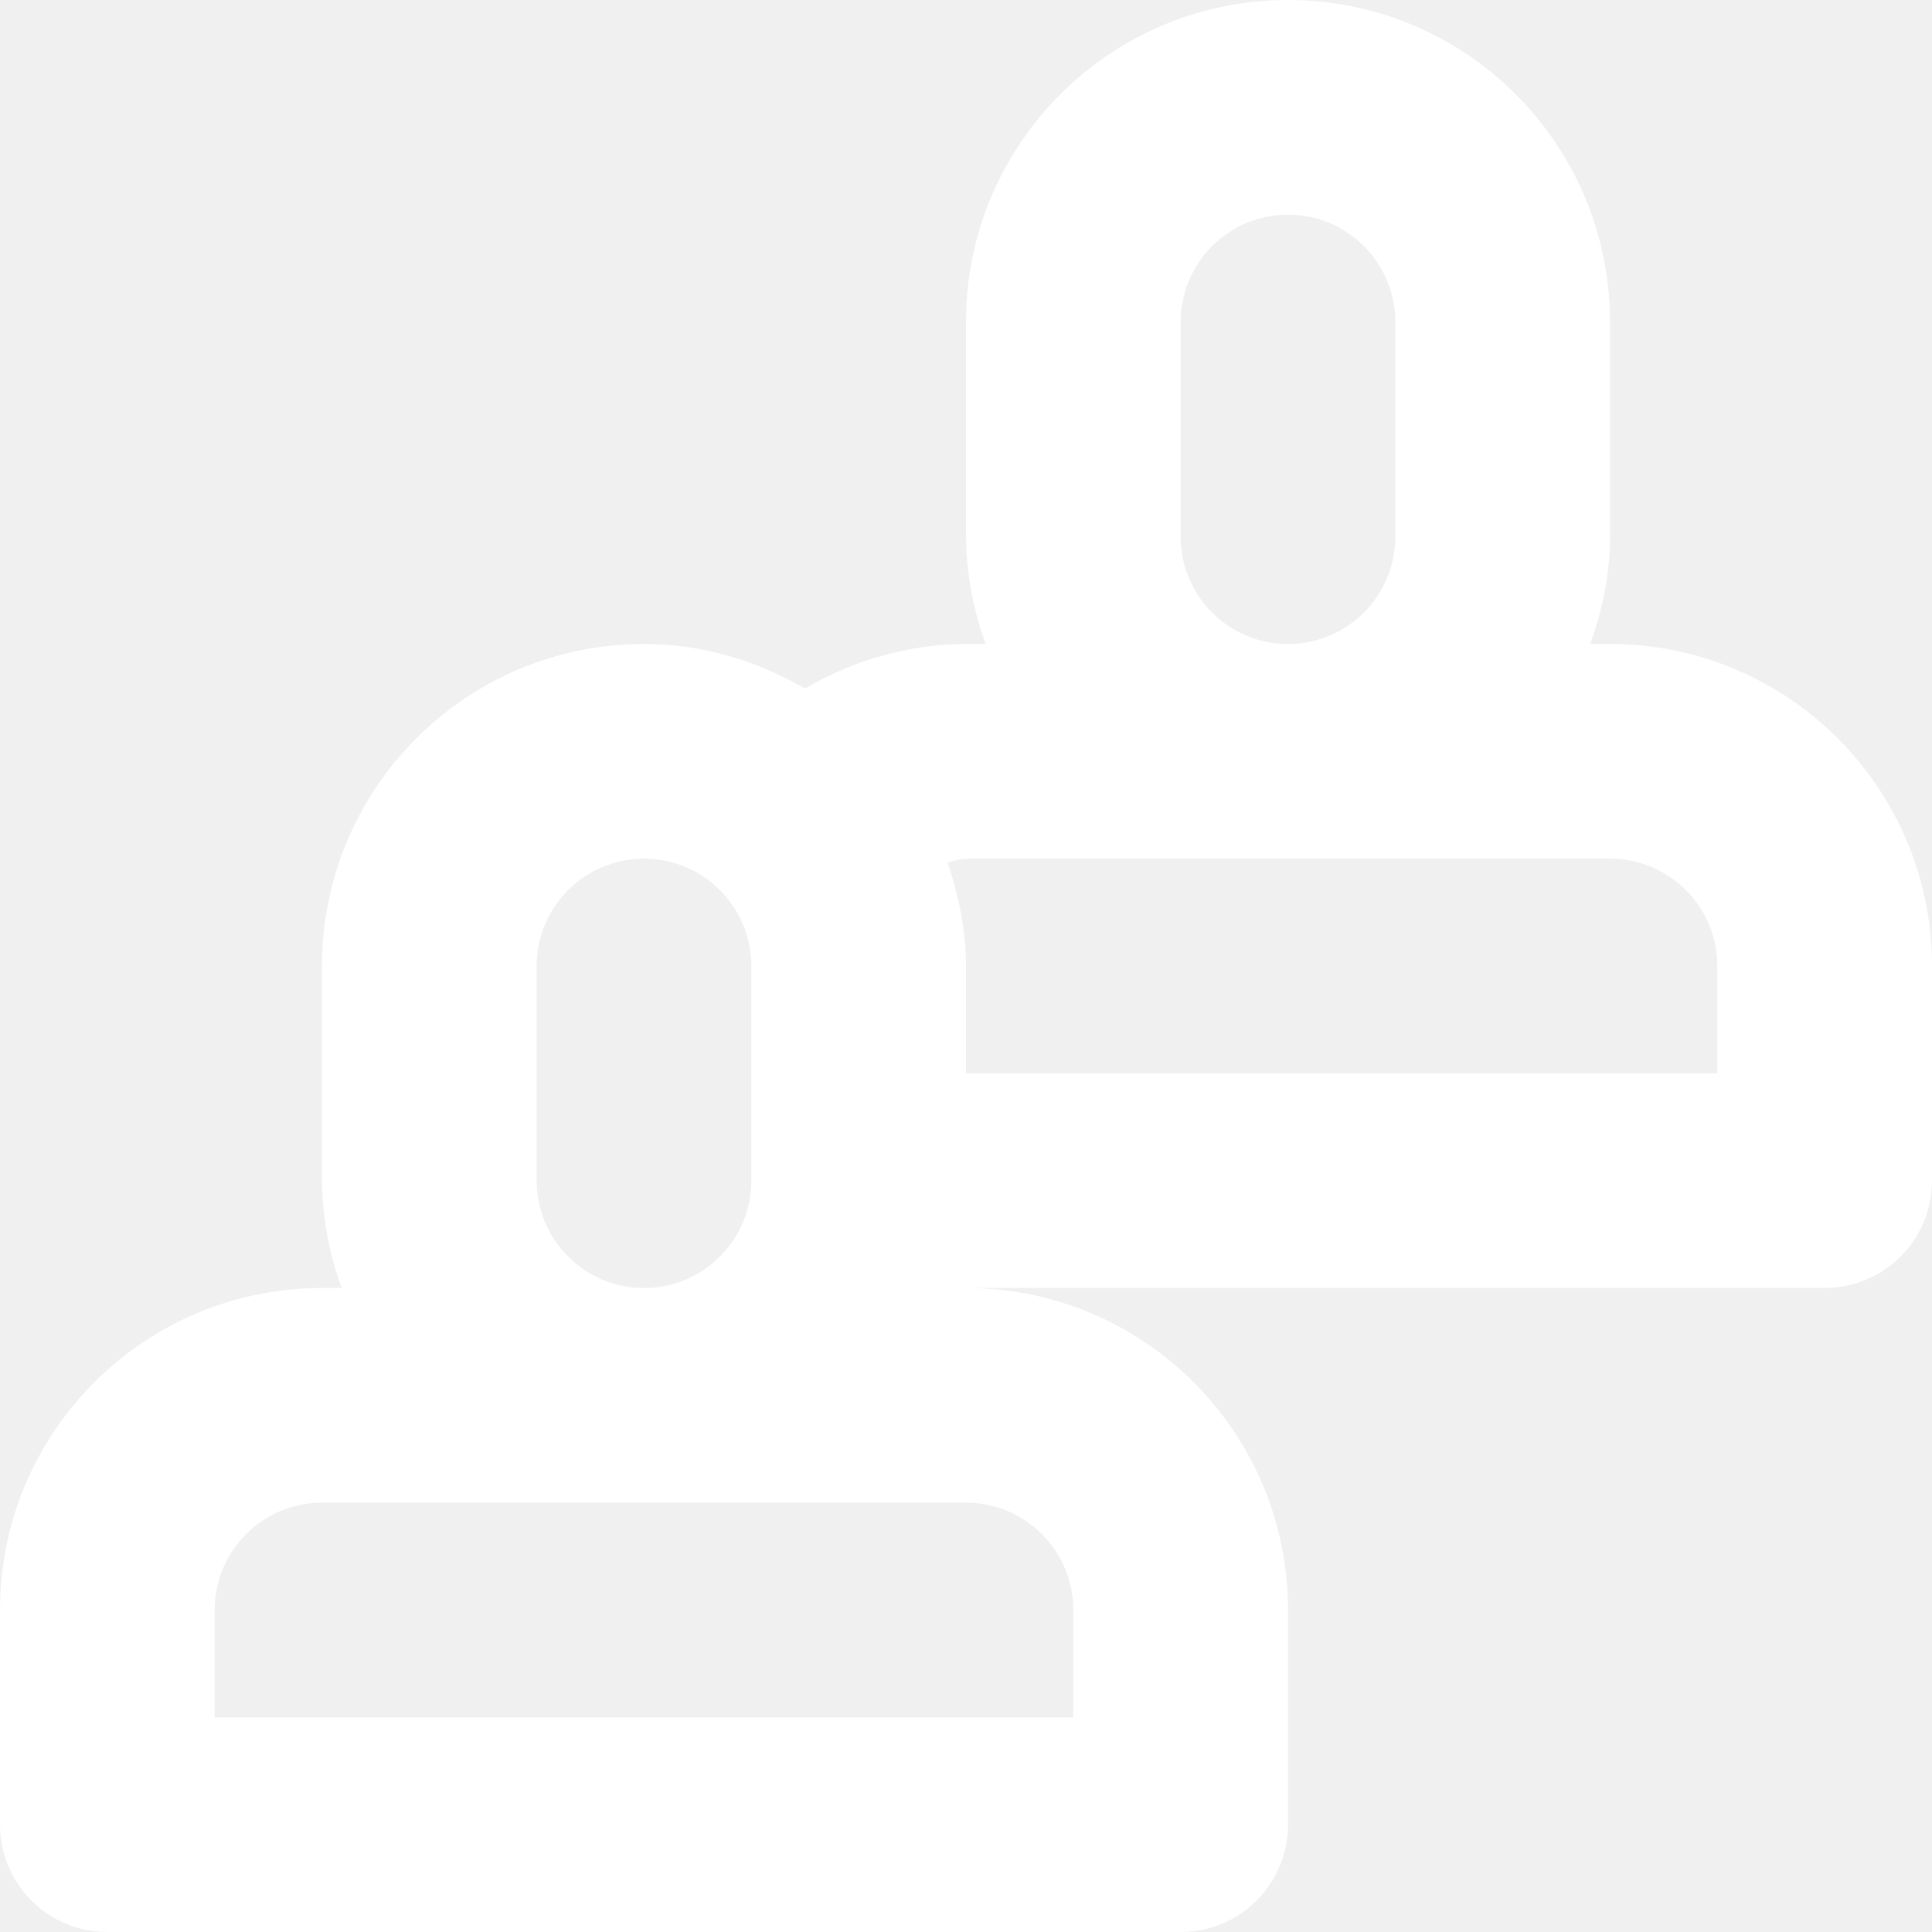
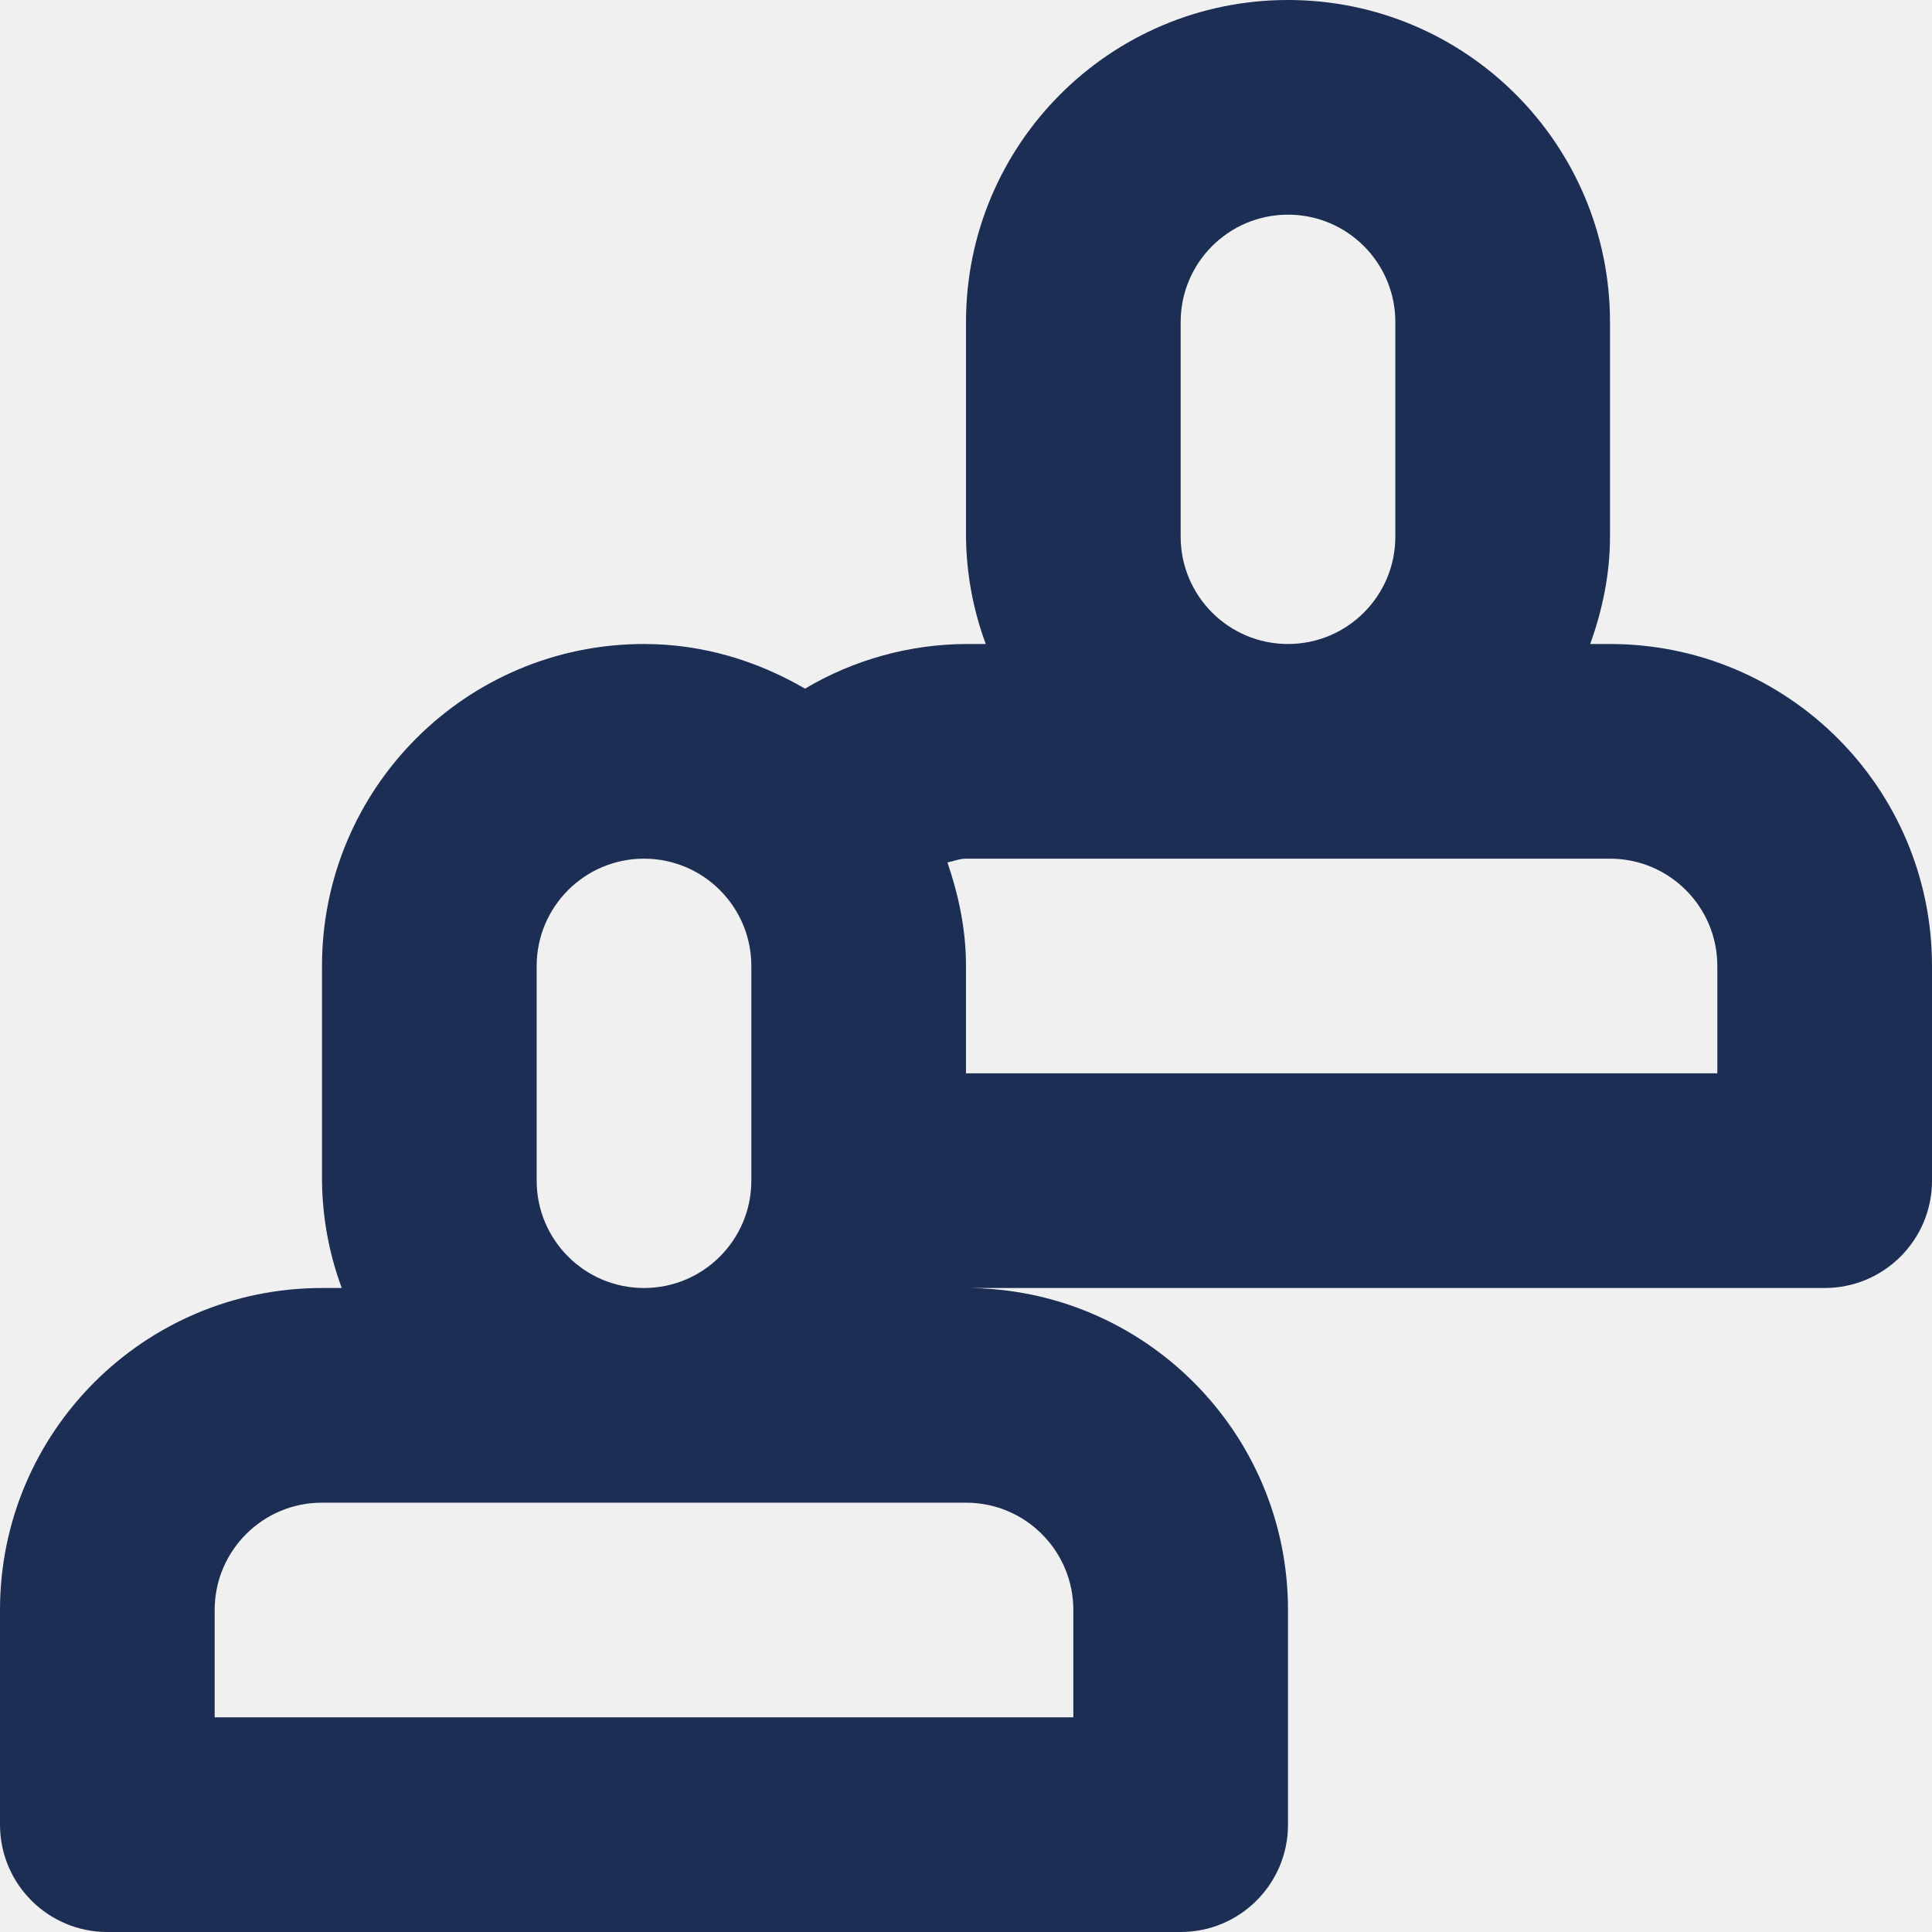
<svg xmlns="http://www.w3.org/2000/svg" width="18" height="18">
-   <path fill="#ffffff" fill-rule="evenodd" d="M17 12H9a3 3 0 0 1 3 3v2a1 1 0 0 1-1 1H1a1 1 0 0 1-1-1v-2a3 3 0 0 1 3-3h.184A2.962 2.962 0 0 1 3 11V9a3 3 0 0 1 3-3c.549 0 1.057.158 1.5.416A2.968 2.968 0 0 1 9 6h.184A2.962 2.962 0 0 1 9 5V3a3 3 0 1 1 6 0v2c0 .353-.072.686-.184 1H15a3 3 0 0 1 3 3v2a1 1 0 0 1-1 1zM7 9a1 1 0 0 0-2 0v2a1 1 0 0 0 2 0V9zm-4 5a1 1 0 0 0-1 1v1h8v-1a1 1 0 0 0-1-1H3zM13 3a1 1 0 0 0-2 0v2a1 1 0 0 0 2 0V3zm3 6a1 1 0 0 0-1-1H9c-.061 0-.115.024-.173.035C8.931 8.339 9 8.66 9 9v1h7V9z" />
+   <path fill="#1c2e54" fill-rule="evenodd" d="M17 12H9a3 3 0 0 1 3 3v2a1 1 0 0 1-1 1H1a1 1 0 0 1-1-1v-2a3 3 0 0 1 3-3h.184A2.962 2.962 0 0 1 3 11V9a3 3 0 0 1 3-3c.549 0 1.057.158 1.5.416A2.968 2.968 0 0 1 9 6h.184A2.962 2.962 0 0 1 9 5V3a3 3 0 1 1 6 0v2c0 .353-.072.686-.184 1H15a3 3 0 0 1 3 3v2a1 1 0 0 1-1 1zM7 9a1 1 0 0 0-2 0v2a1 1 0 0 0 2 0V9zm-4 5a1 1 0 0 0-1 1v1h8v-1a1 1 0 0 0-1-1H3zM13 3a1 1 0 0 0-2 0v2a1 1 0 0 0 2 0V3zm3 6a1 1 0 0 0-1-1H9c-.061 0-.115.024-.173.035C8.931 8.339 9 8.66 9 9v1h7V9z" />
</svg>
